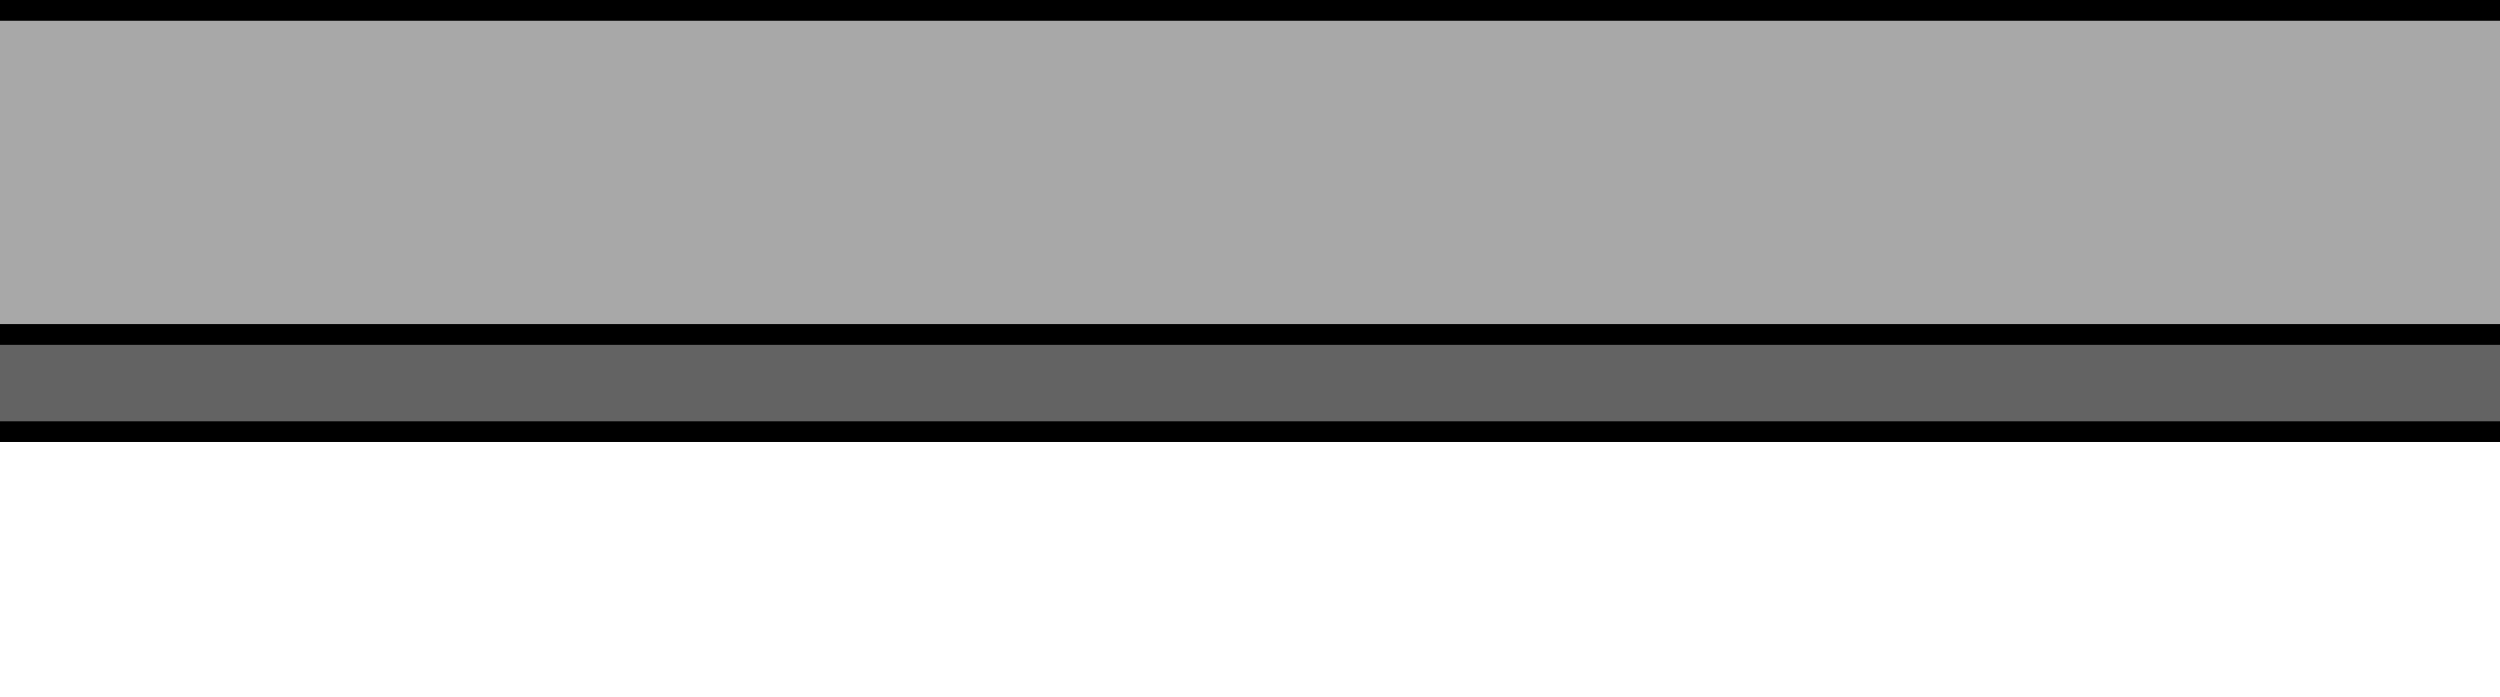
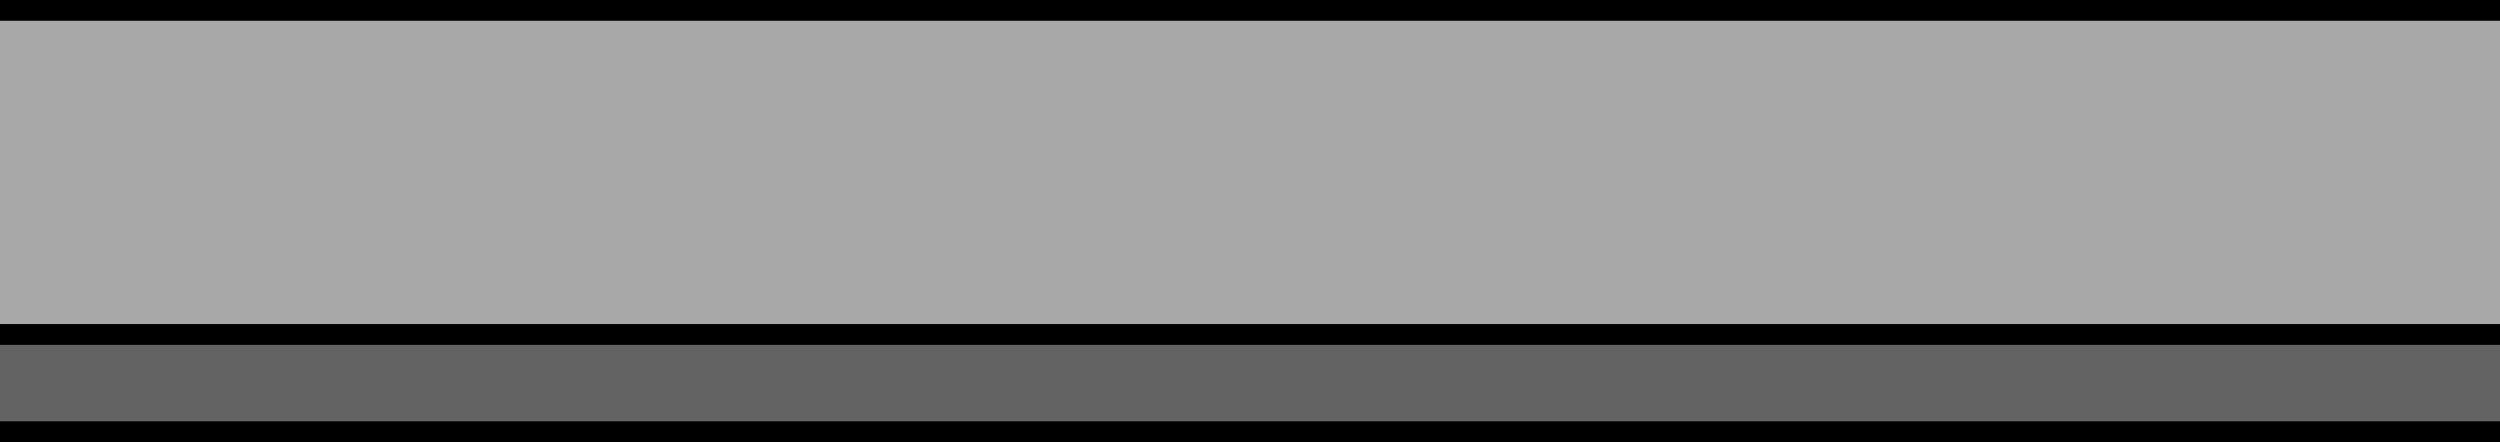
- <svg xmlns="http://www.w3.org/2000/svg" version="1.1" id="Layer_2" x="0px" y="0px" width="122.947px" height="34.23px" viewBox="0 0 122.947 34.23" enable-background="new 0 0 122.947 34.23" xml:space="preserve">
+ <svg xmlns="http://www.w3.org/2000/svg" version="1.1" id="Layer_2" x="0px" y="0px" width="122.947px" height="21.736px" viewBox="0 0 122.947 21.736" enable-background="new 0 0 122.947 21.736" xml:space="preserve">
  <g>
    <rect x="0" y="16.448" fill="#636363" width="122.947" height="4.552" />
    <rect x="0" y="0.51" fill="#A8A8A8" width="122.947" height="15.694" />
    <rect x="0" y="15.938" width="122.947" height="1.021" />
    <rect x="0" y="0" width="122.947" height="1.021" />
-     <rect x="0" y="20.719" width="122.947" height="1.017" />
+     <rect x="0" y="20.719" width="122.947" height="1.018" />
  </g>
</svg>
